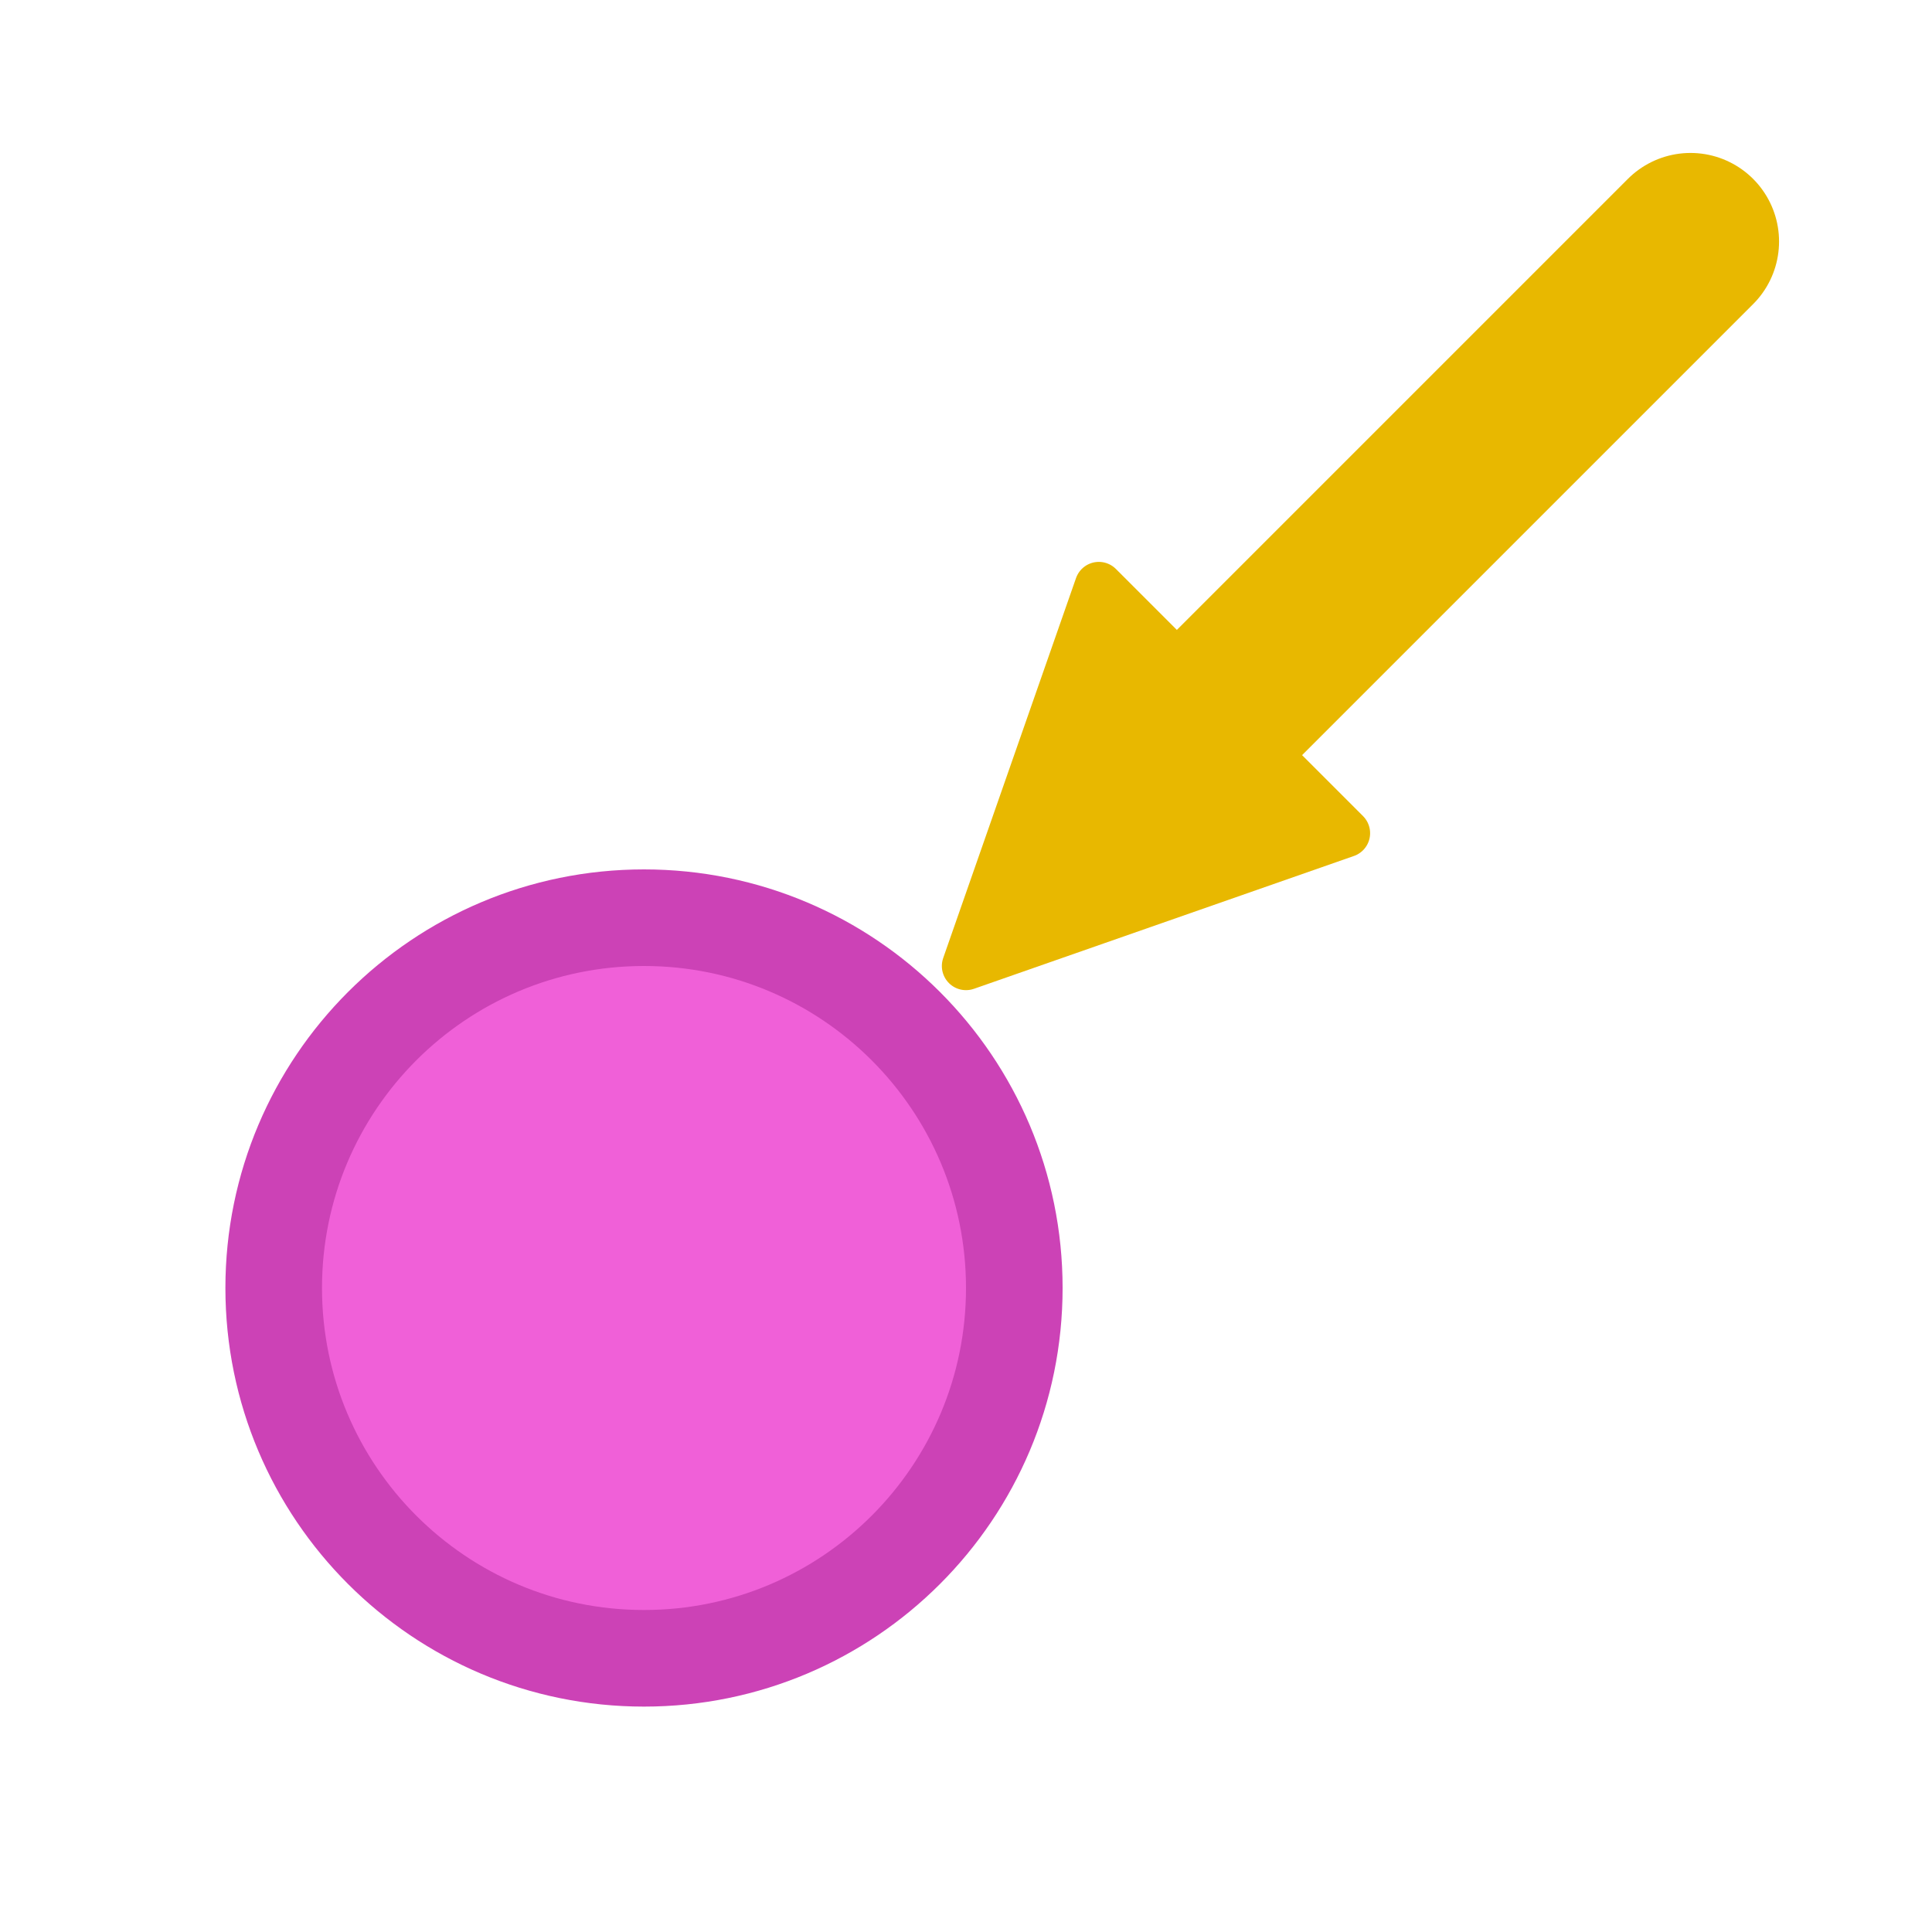
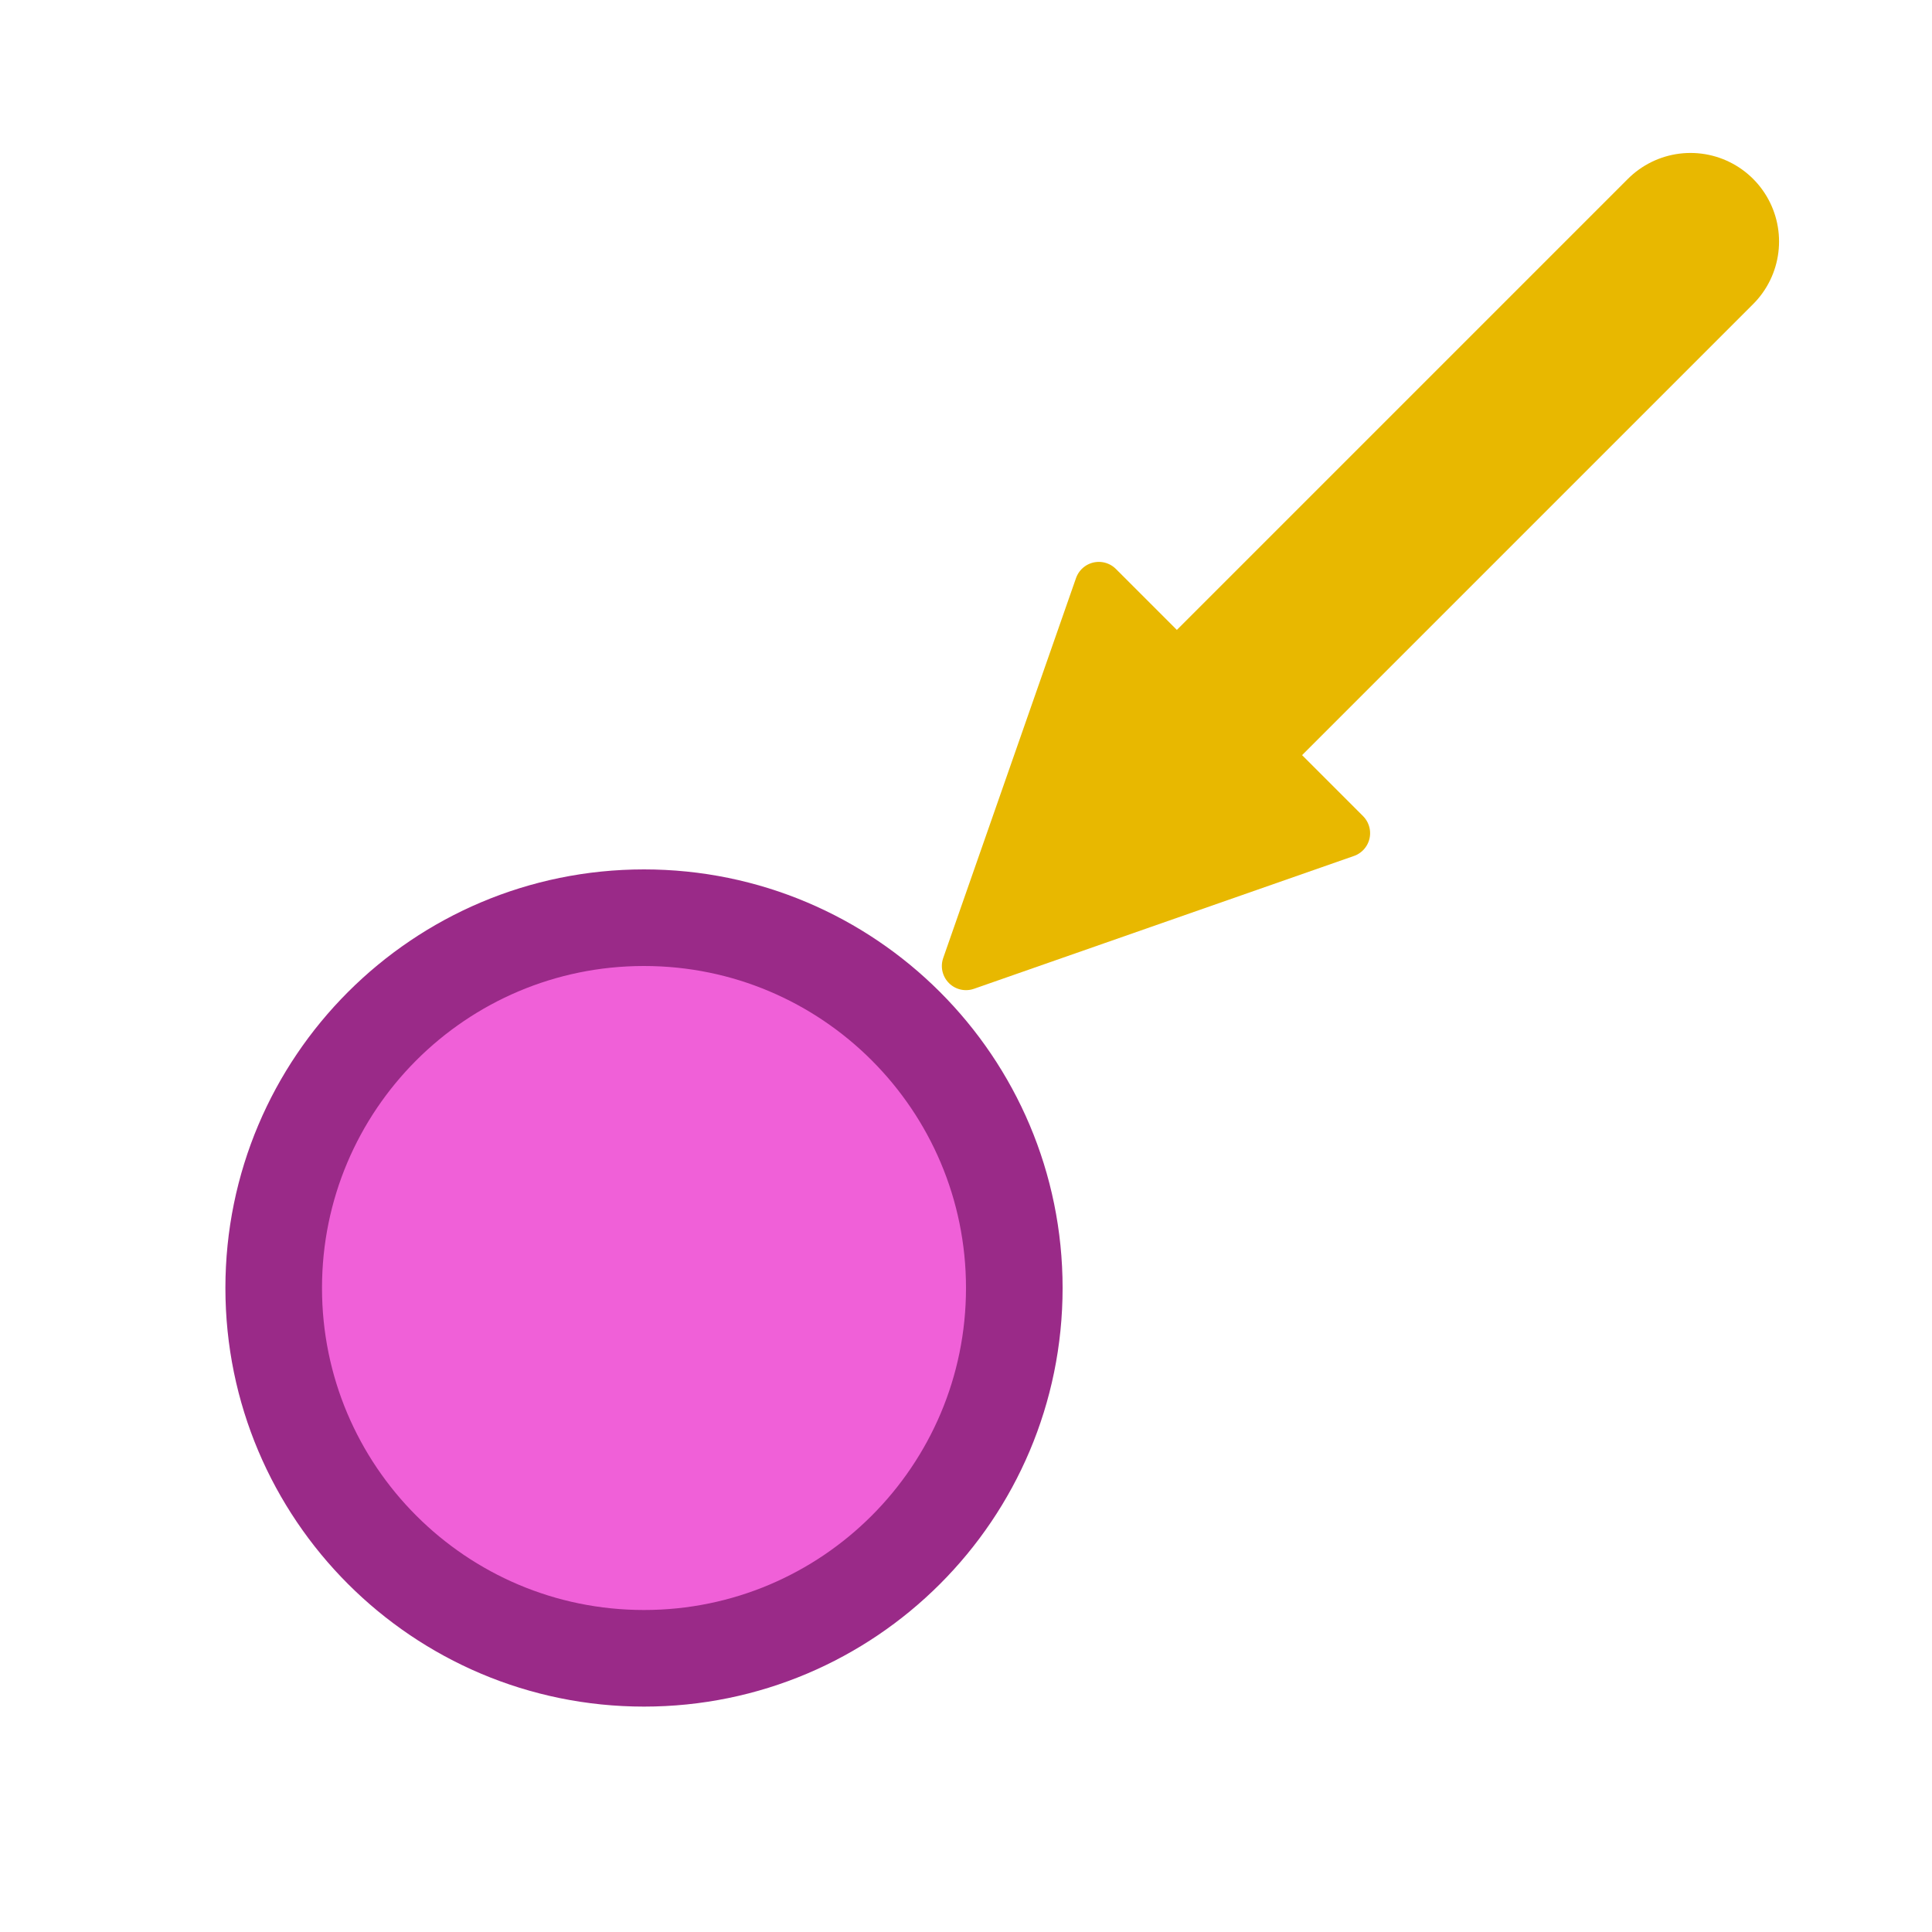
<svg xmlns="http://www.w3.org/2000/svg" width="24" height="24" viewBox="0 0 24 24">
-   <circle cx="8" cy="16" r="4.6" fill="#f060d8" stroke="#cc42b6" stroke-width="1.2" />
+   <circle cx="8" cy="16" r="4.6" fill="#f060d8" stroke="#9a2a88" stroke-width="1.2" />
  <path d="M21,3 L14.12,9.88" fill="none" stroke="#e8b800" stroke-width="2.2" stroke-linecap="round" stroke-linejoin="round" />
  <polygon points="12,12 13.65,7.28 16.72,10.35" fill="#e8b800" stroke="#e8b800" stroke-width="0.6" stroke-linejoin="round" />
</svg>
